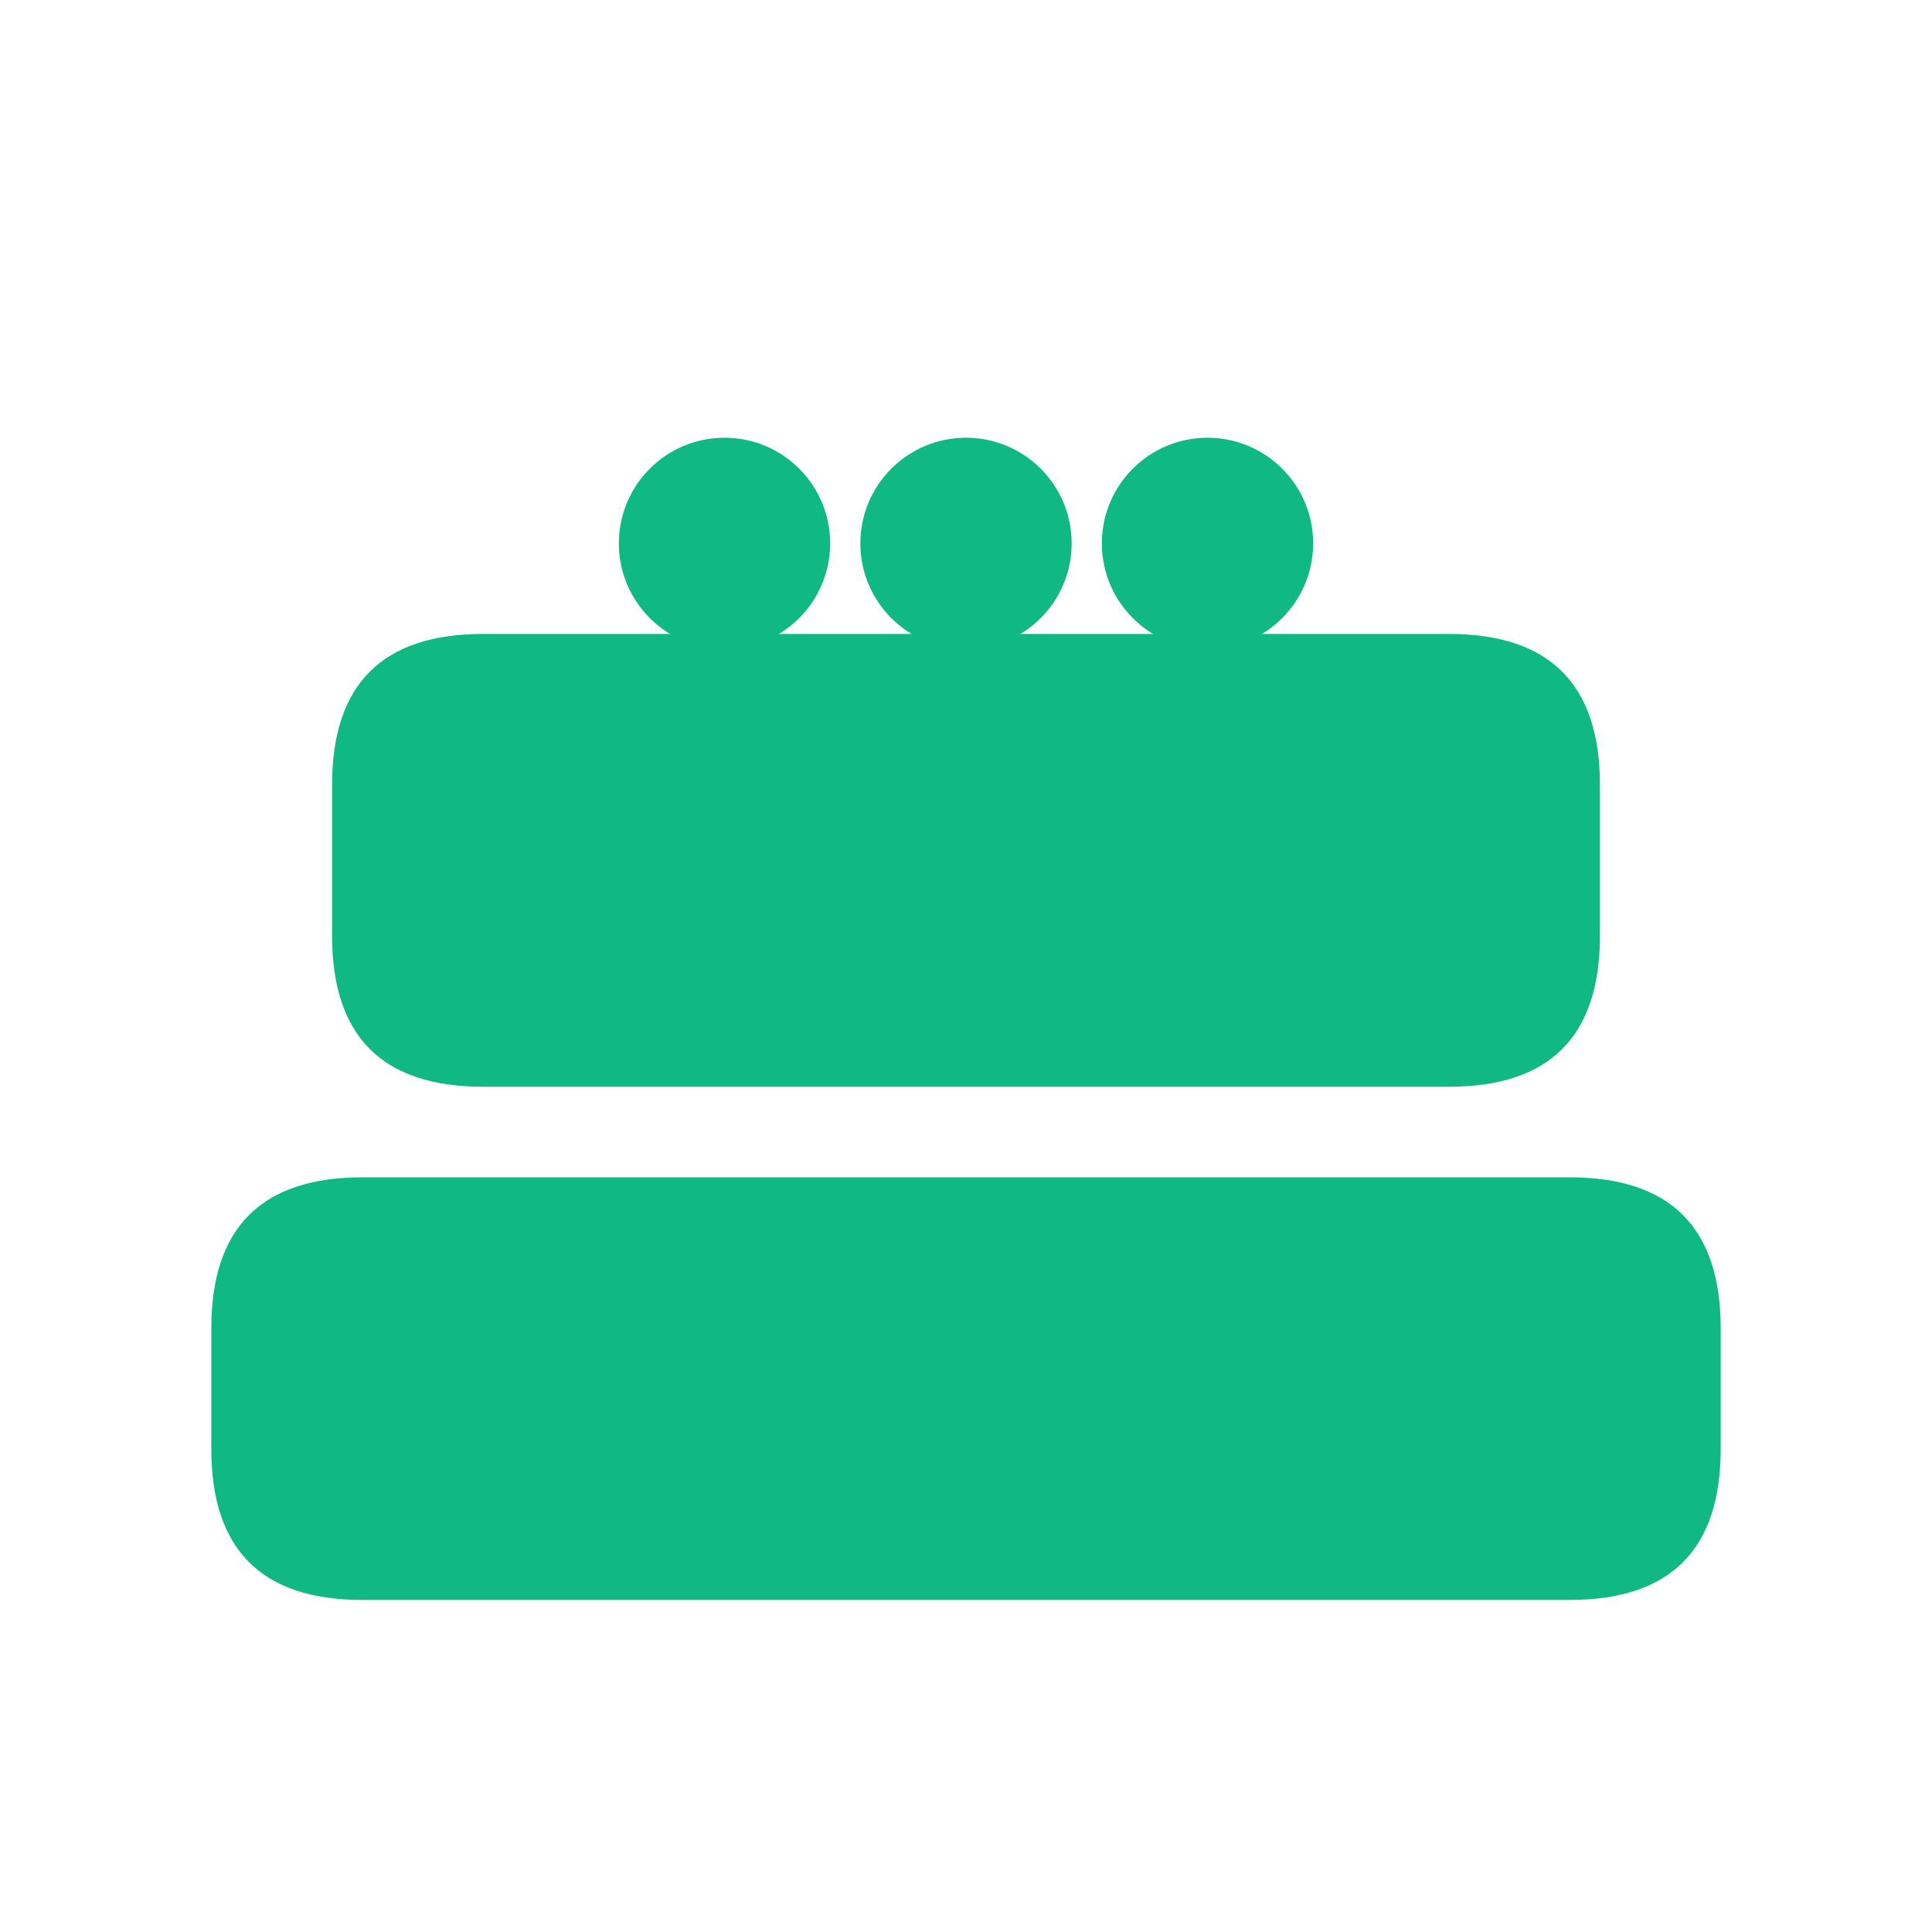
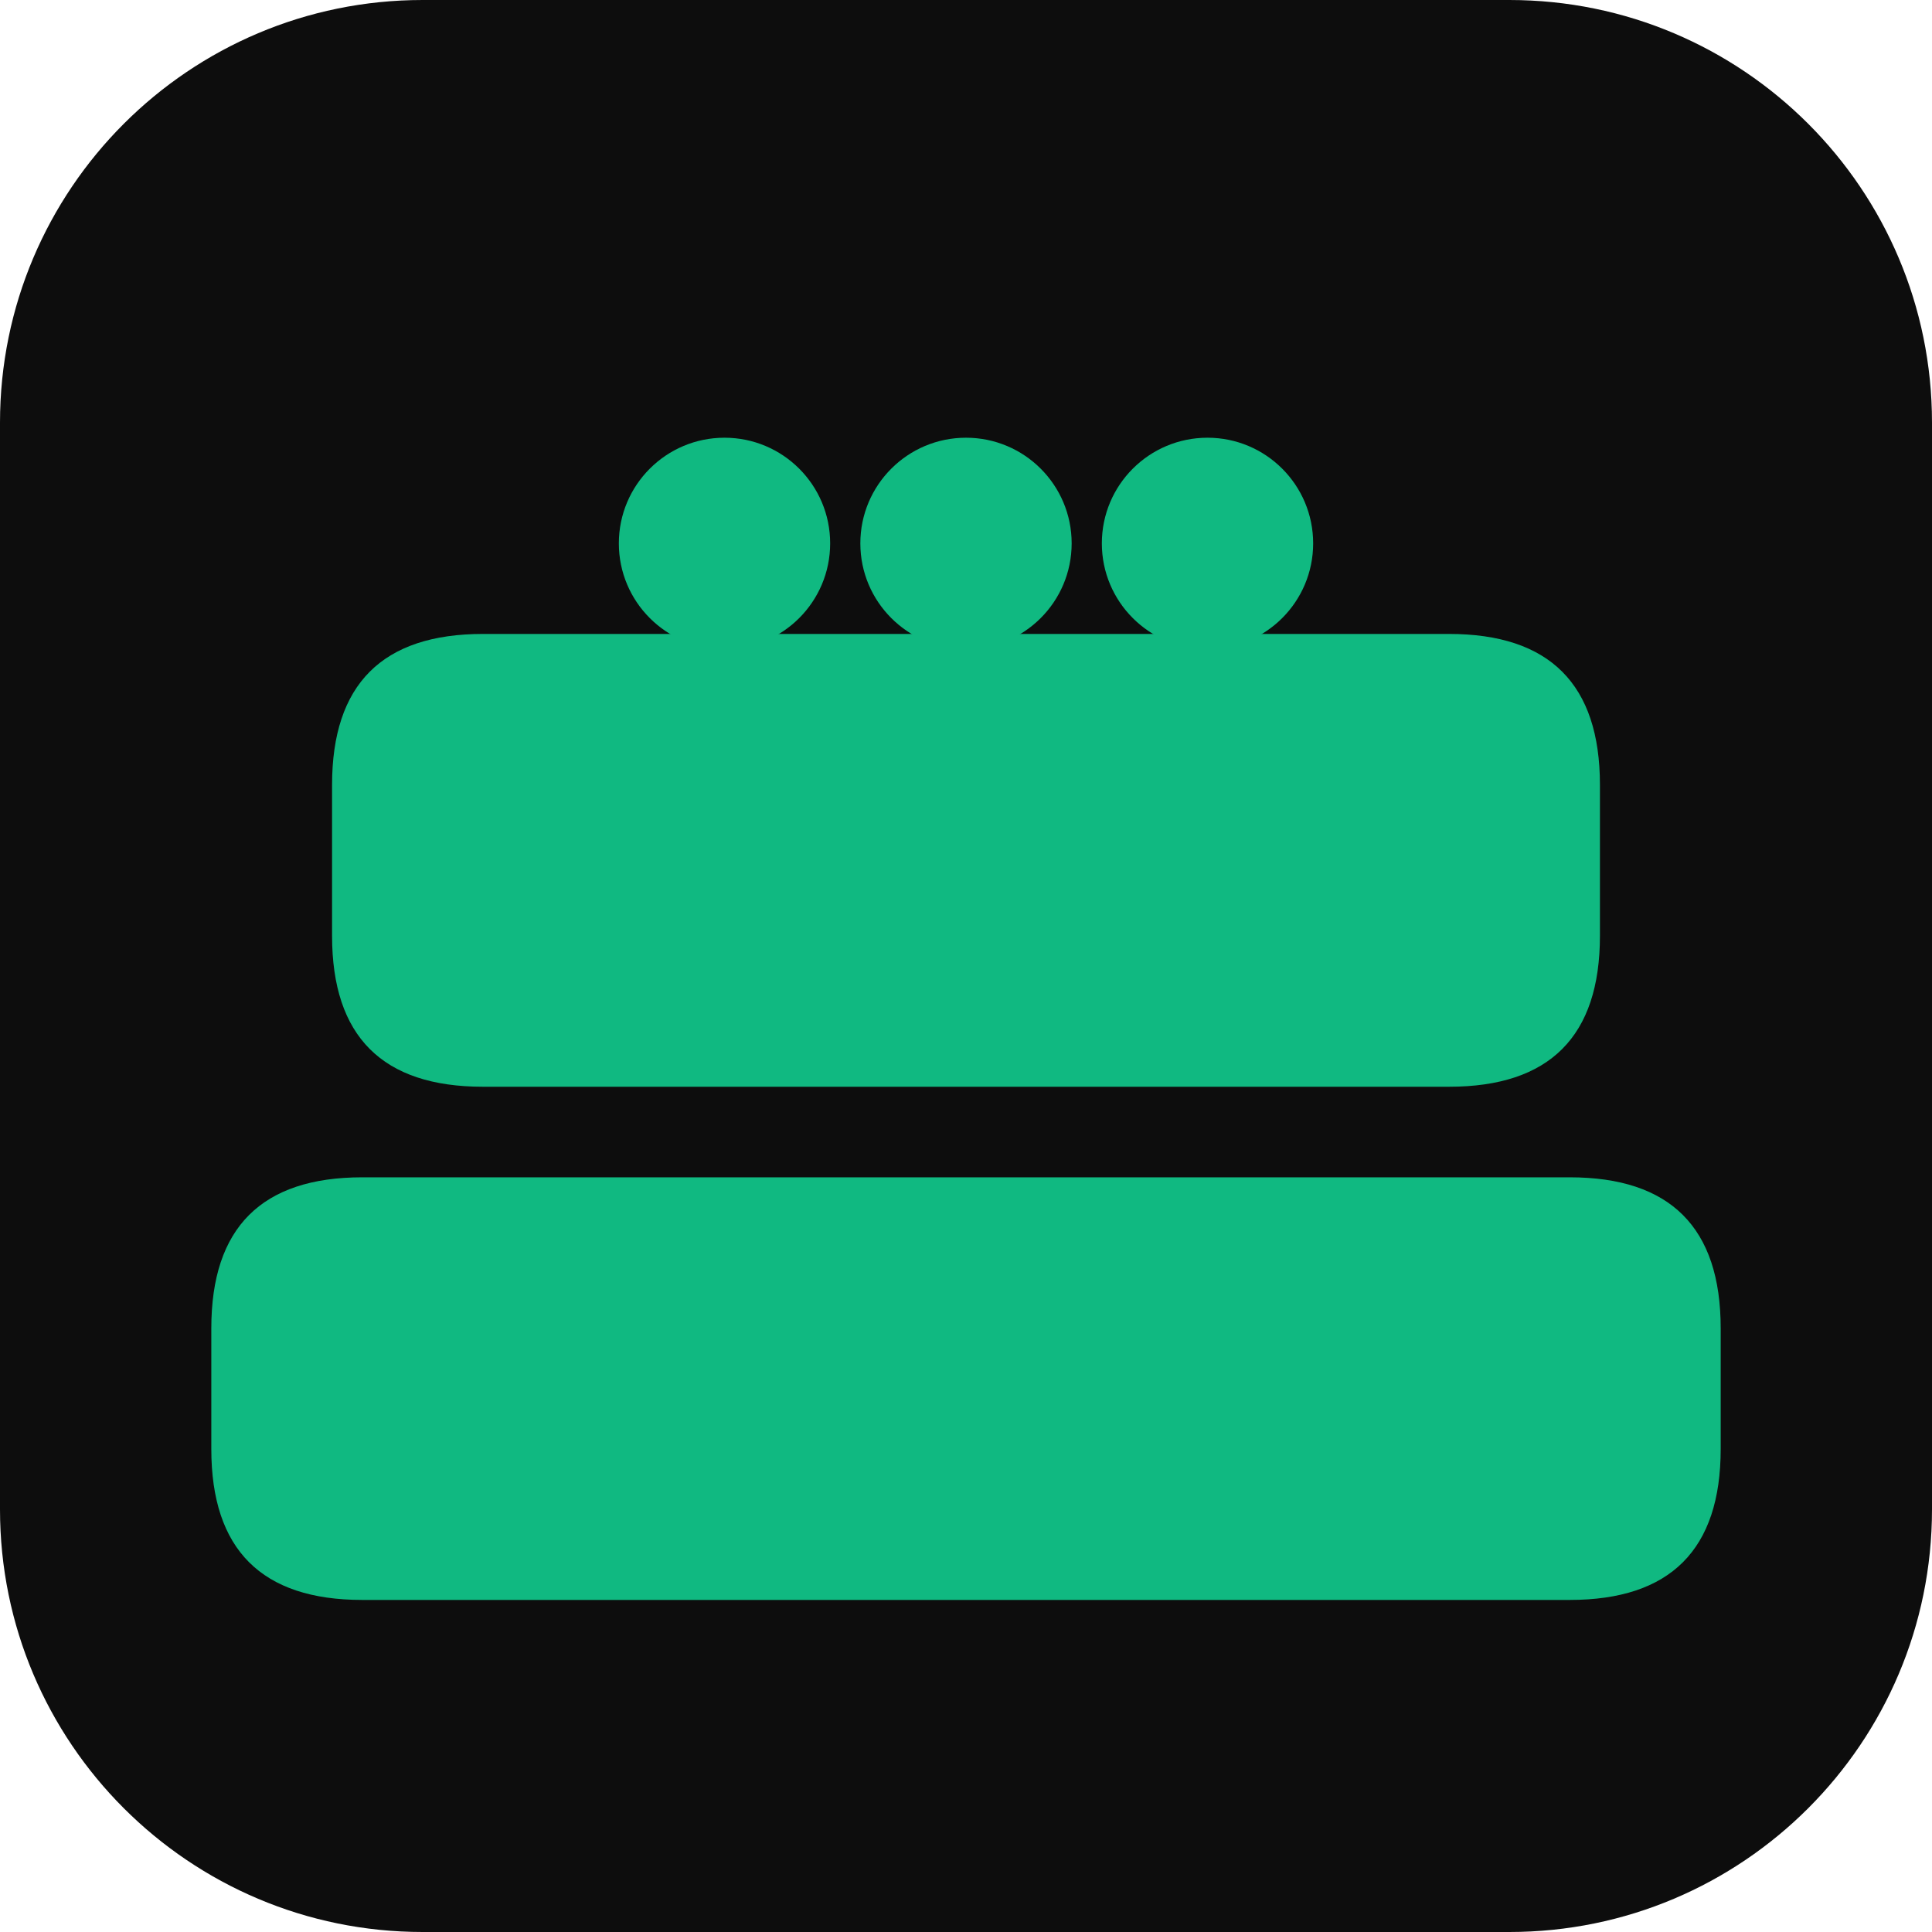
<svg xmlns="http://www.w3.org/2000/svg" width="128" height="128" viewBox="0 0 128 128" fill="none">
+   <rect width="128" height="128" rx="28" fill="#0D0D0D" />
  <path d="M32 42 H96 Q106 42 106 52 V62 Q106 72 96 72 H32 Q22 72 22 62 V52 Q22 42 32 42 Z" fill="#10B981" />
  <path d="M24 78 H104 Q114 78 114 88 V96 Q114 106 104 106 H24 Q14 106 14 96 V88 Q14 78 24 78 Z" fill="#10B981" />
  <circle cx="48" cy="36" r="7" fill="#10B981" />
  <circle cx="64" cy="36" r="7" fill="#10B981" />
  <circle cx="80" cy="36" r="7" fill="#10B981" />
</svg>
